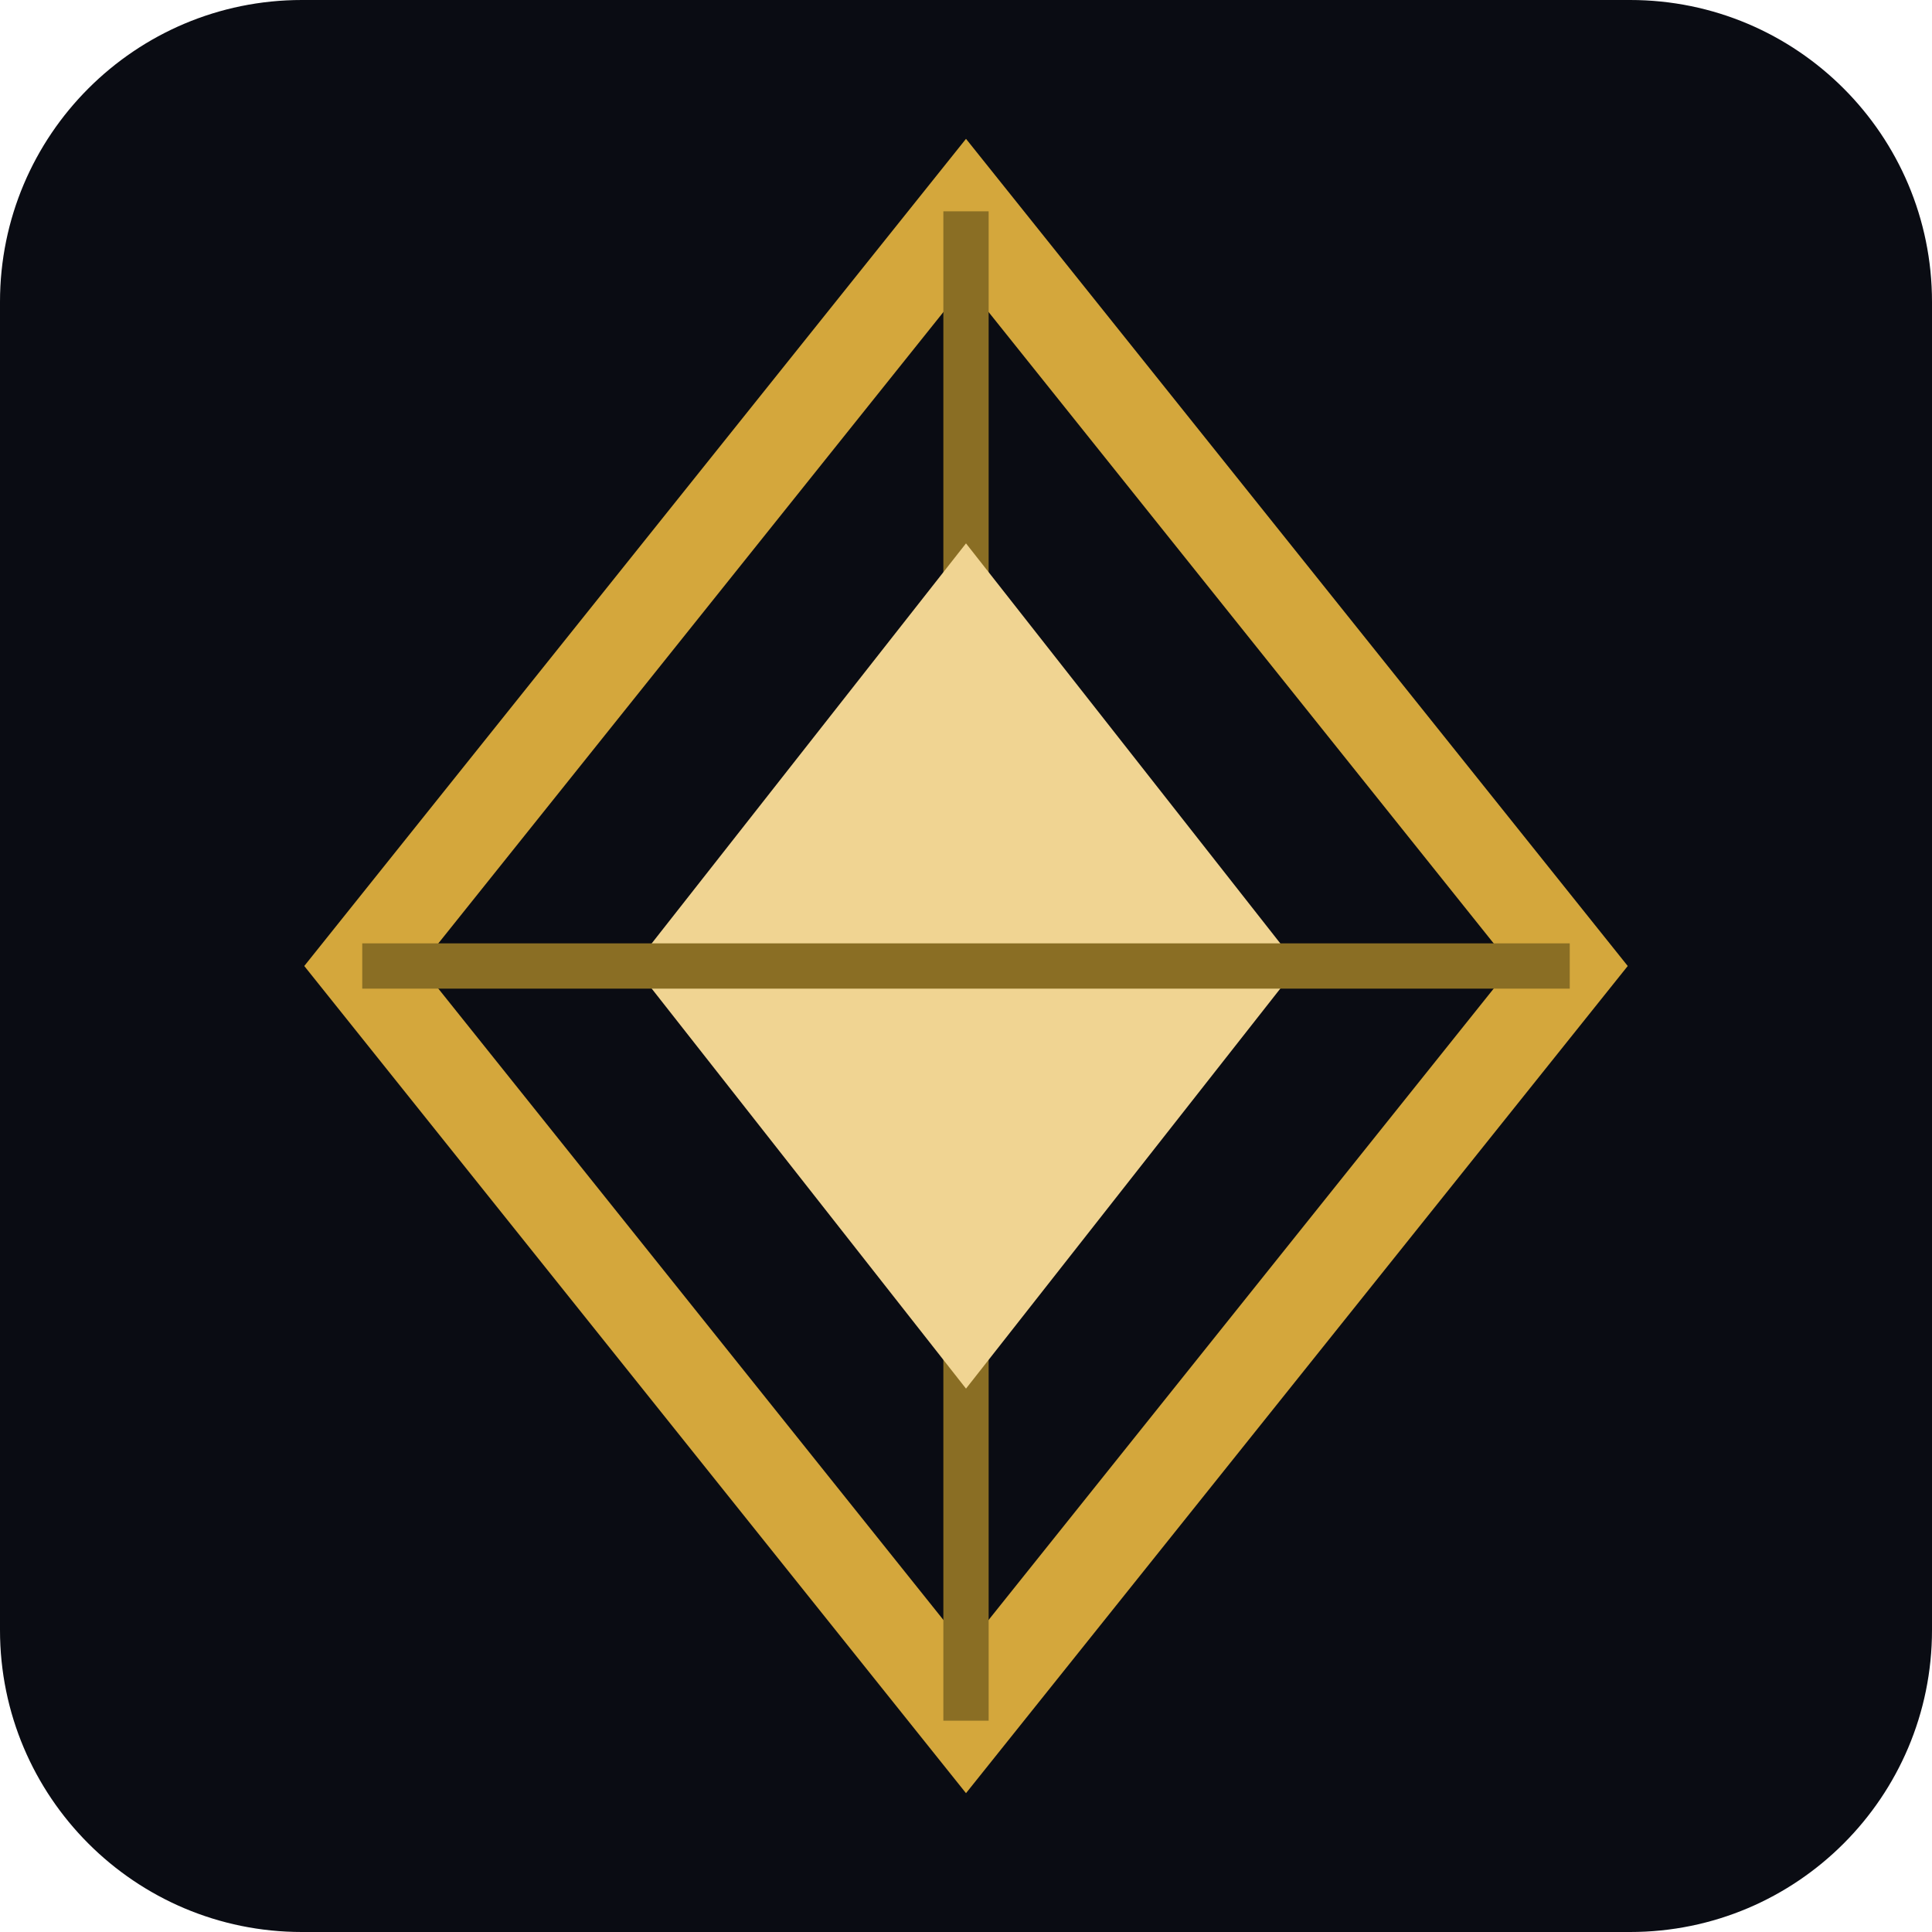
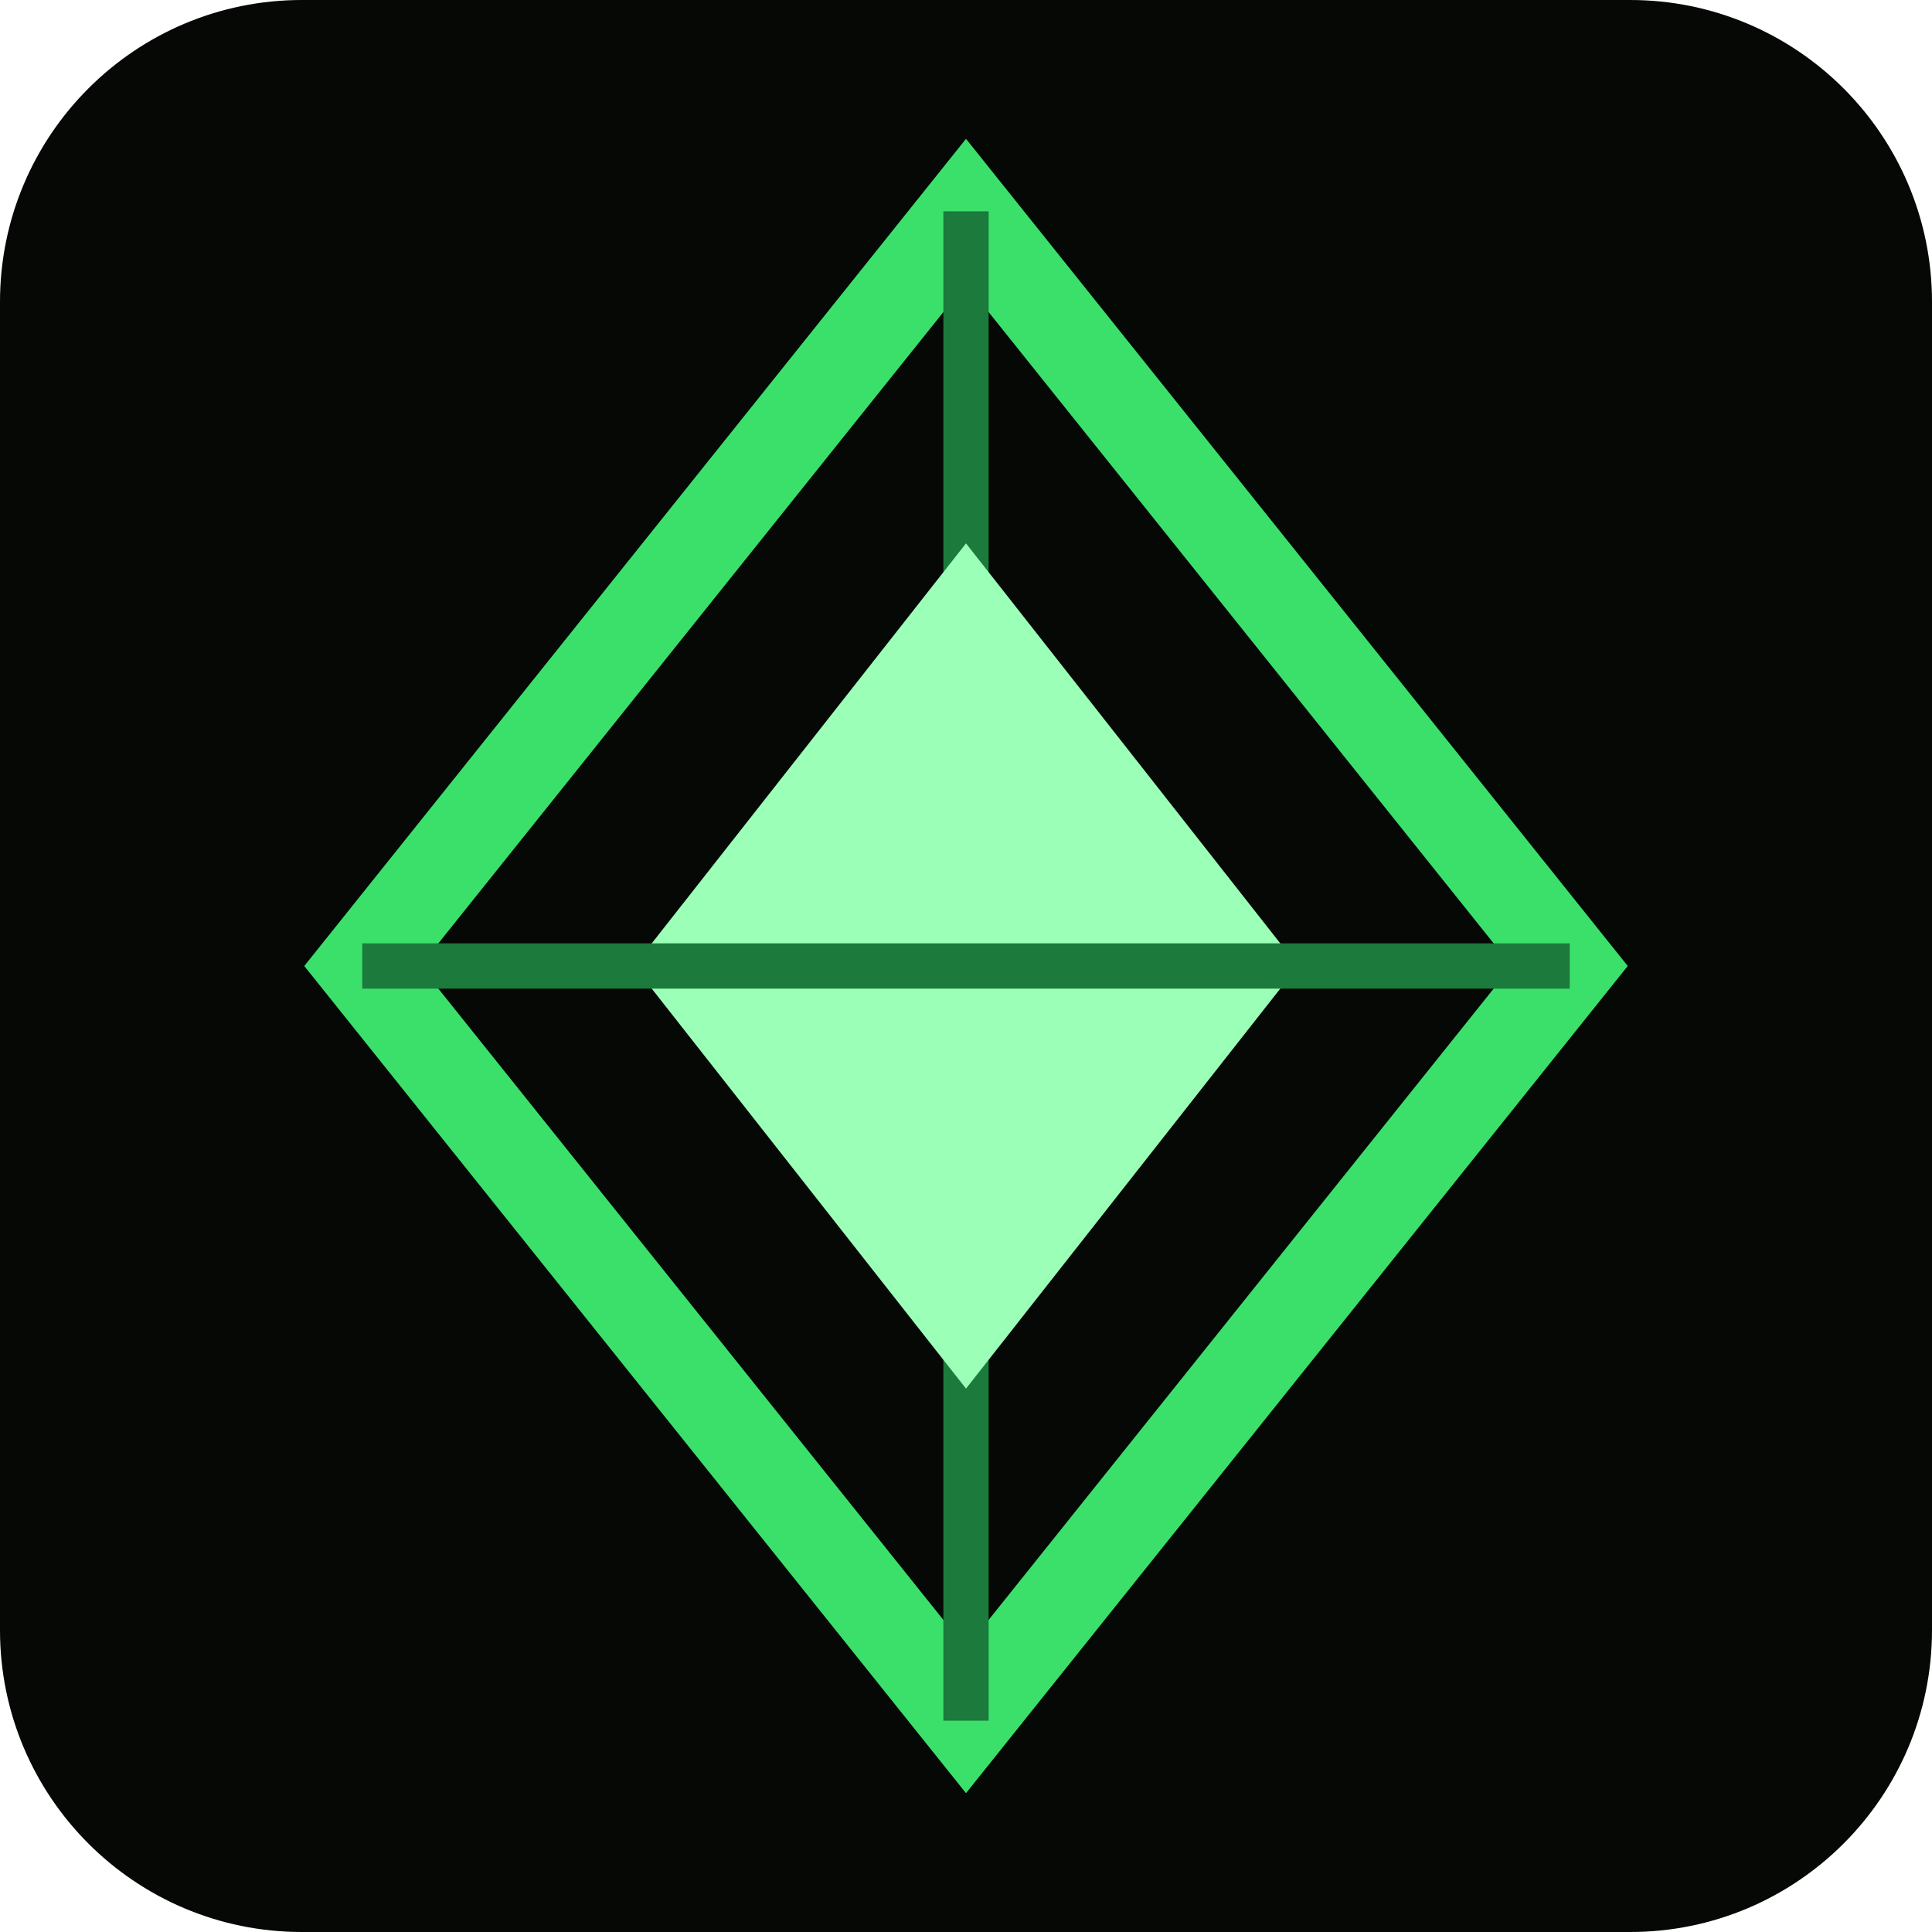
<svg xmlns="http://www.w3.org/2000/svg" viewBox="0 0 64 64" role="img" aria-label="Cetatea Xel'Naga">
-   <rect width="64" height="64" rx="10" fill="#0A0C13" />
-   <path d="M32 7 L52 32 L32 57 L12 32 Z" fill="none" stroke="#D4A73C" stroke-width="3" />
-   <path d="M32 7 L32 57" stroke="#8A6E24" stroke-width="1.5" />
-   <path d="M32 18 L43 32 L32 46 L21 32 Z" fill="#F0D492" />
-   <path d="M12 32 L52 32" stroke="#8A6E24" stroke-width="1.5" />
+   <rect width="64" height="64" rx="10" fill="#050805" />
+   <path d="M32 7 L52 32 L32 57 L12 32 Z" fill="none" stroke="#3BE06B" stroke-width="3" />
+   <path d="M32 7 L32 57" stroke="#1B7A3C" stroke-width="1.5" />
+   <path d="M32 18 L43 32 L32 46 L21 32 Z" fill="#9BFFB8" />
+   <path d="M12 32 L52 32" stroke="#1B7A3C" stroke-width="1.5" />
</svg>
